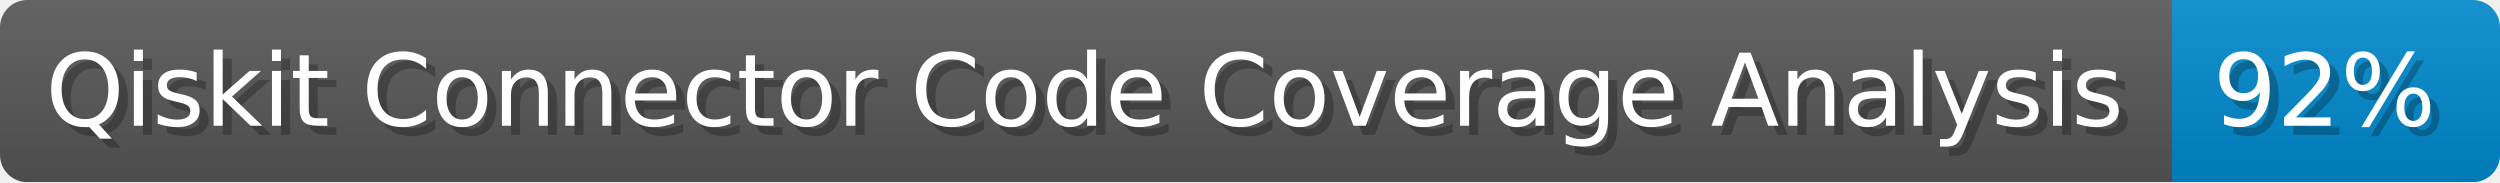
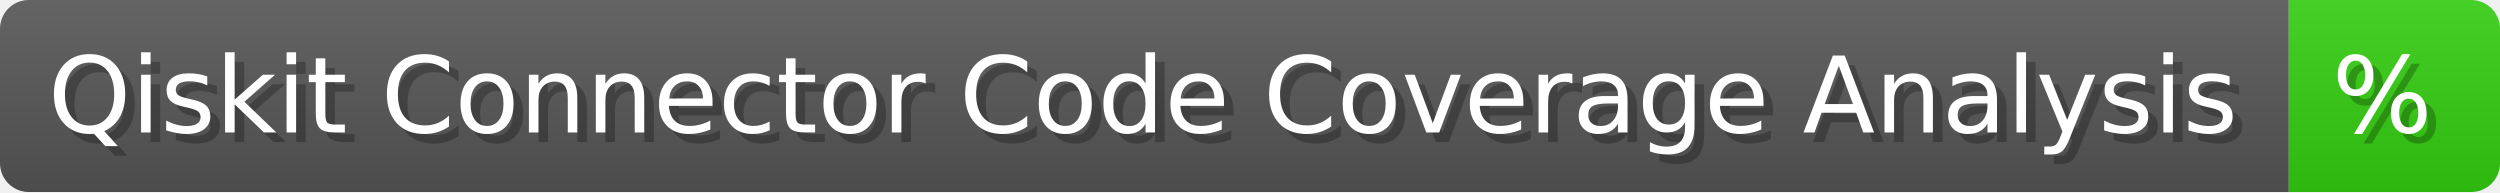
- <svg xmlns="http://www.w3.org/2000/svg" width="274.4" height="20" viewBox="0 0 2744 200" role="img" aria-label="Qiskit Connector Code Coverage Analysis: 92%">
+ <svg xmlns="http://www.w3.org/2000/svg" width="260.4" height="20" viewBox="0 0 2604 200" role="img" aria-label="Qiskit Connector Code Coverage Analysis: %">
  <linearGradient id="a" x2="0" y2="100%">
    <stop offset="0" stop-opacity=".1" stop-color="#EEE" />
    <stop offset="1" stop-opacity=".1" />
  </linearGradient>
  <mask id="m">
-     <rect width="2744" height="200" rx="30" fill="#FFF" />
+     <rect width="2604" height="200" rx="30" fill="#FFF" />
  </mask>
  <g mask="url(#m)">
    <rect width="2384" height="200" fill="#555" />
-     <rect width="360" height="200" fill="#08C" x="2384" />
-     <rect width="2744" height="200" fill="url(#a)" />
+     <rect width="220" height="200" fill="#3C1" x="2384" />
+     <rect width="2604" height="200" fill="url(#a)" />
  </g>
  <g aria-hidden="true" fill="#fff" text-anchor="start" font-family="Verdana,DejaVu Sans,sans-serif" font-size="110">
    <text x="60" y="148" textLength="2284" fill="#000" opacity="0.25">Qiskit Connector Code Coverage Analysis</text>
    <text x="50" y="138" textLength="2284">Qiskit Connector Code Coverage Analysis</text>
-     <text x="2439" y="148" textLength="260" fill="#000" opacity="0.25">92%</text>
-     <text x="2429" y="138" textLength="260">92%</text>
+     <text x="2439" y="148" textLength="120" fill="#000" opacity="0.25">%</text>
+     <text x="2429" y="138" textLength="120">%</text>
  </g>
</svg>
